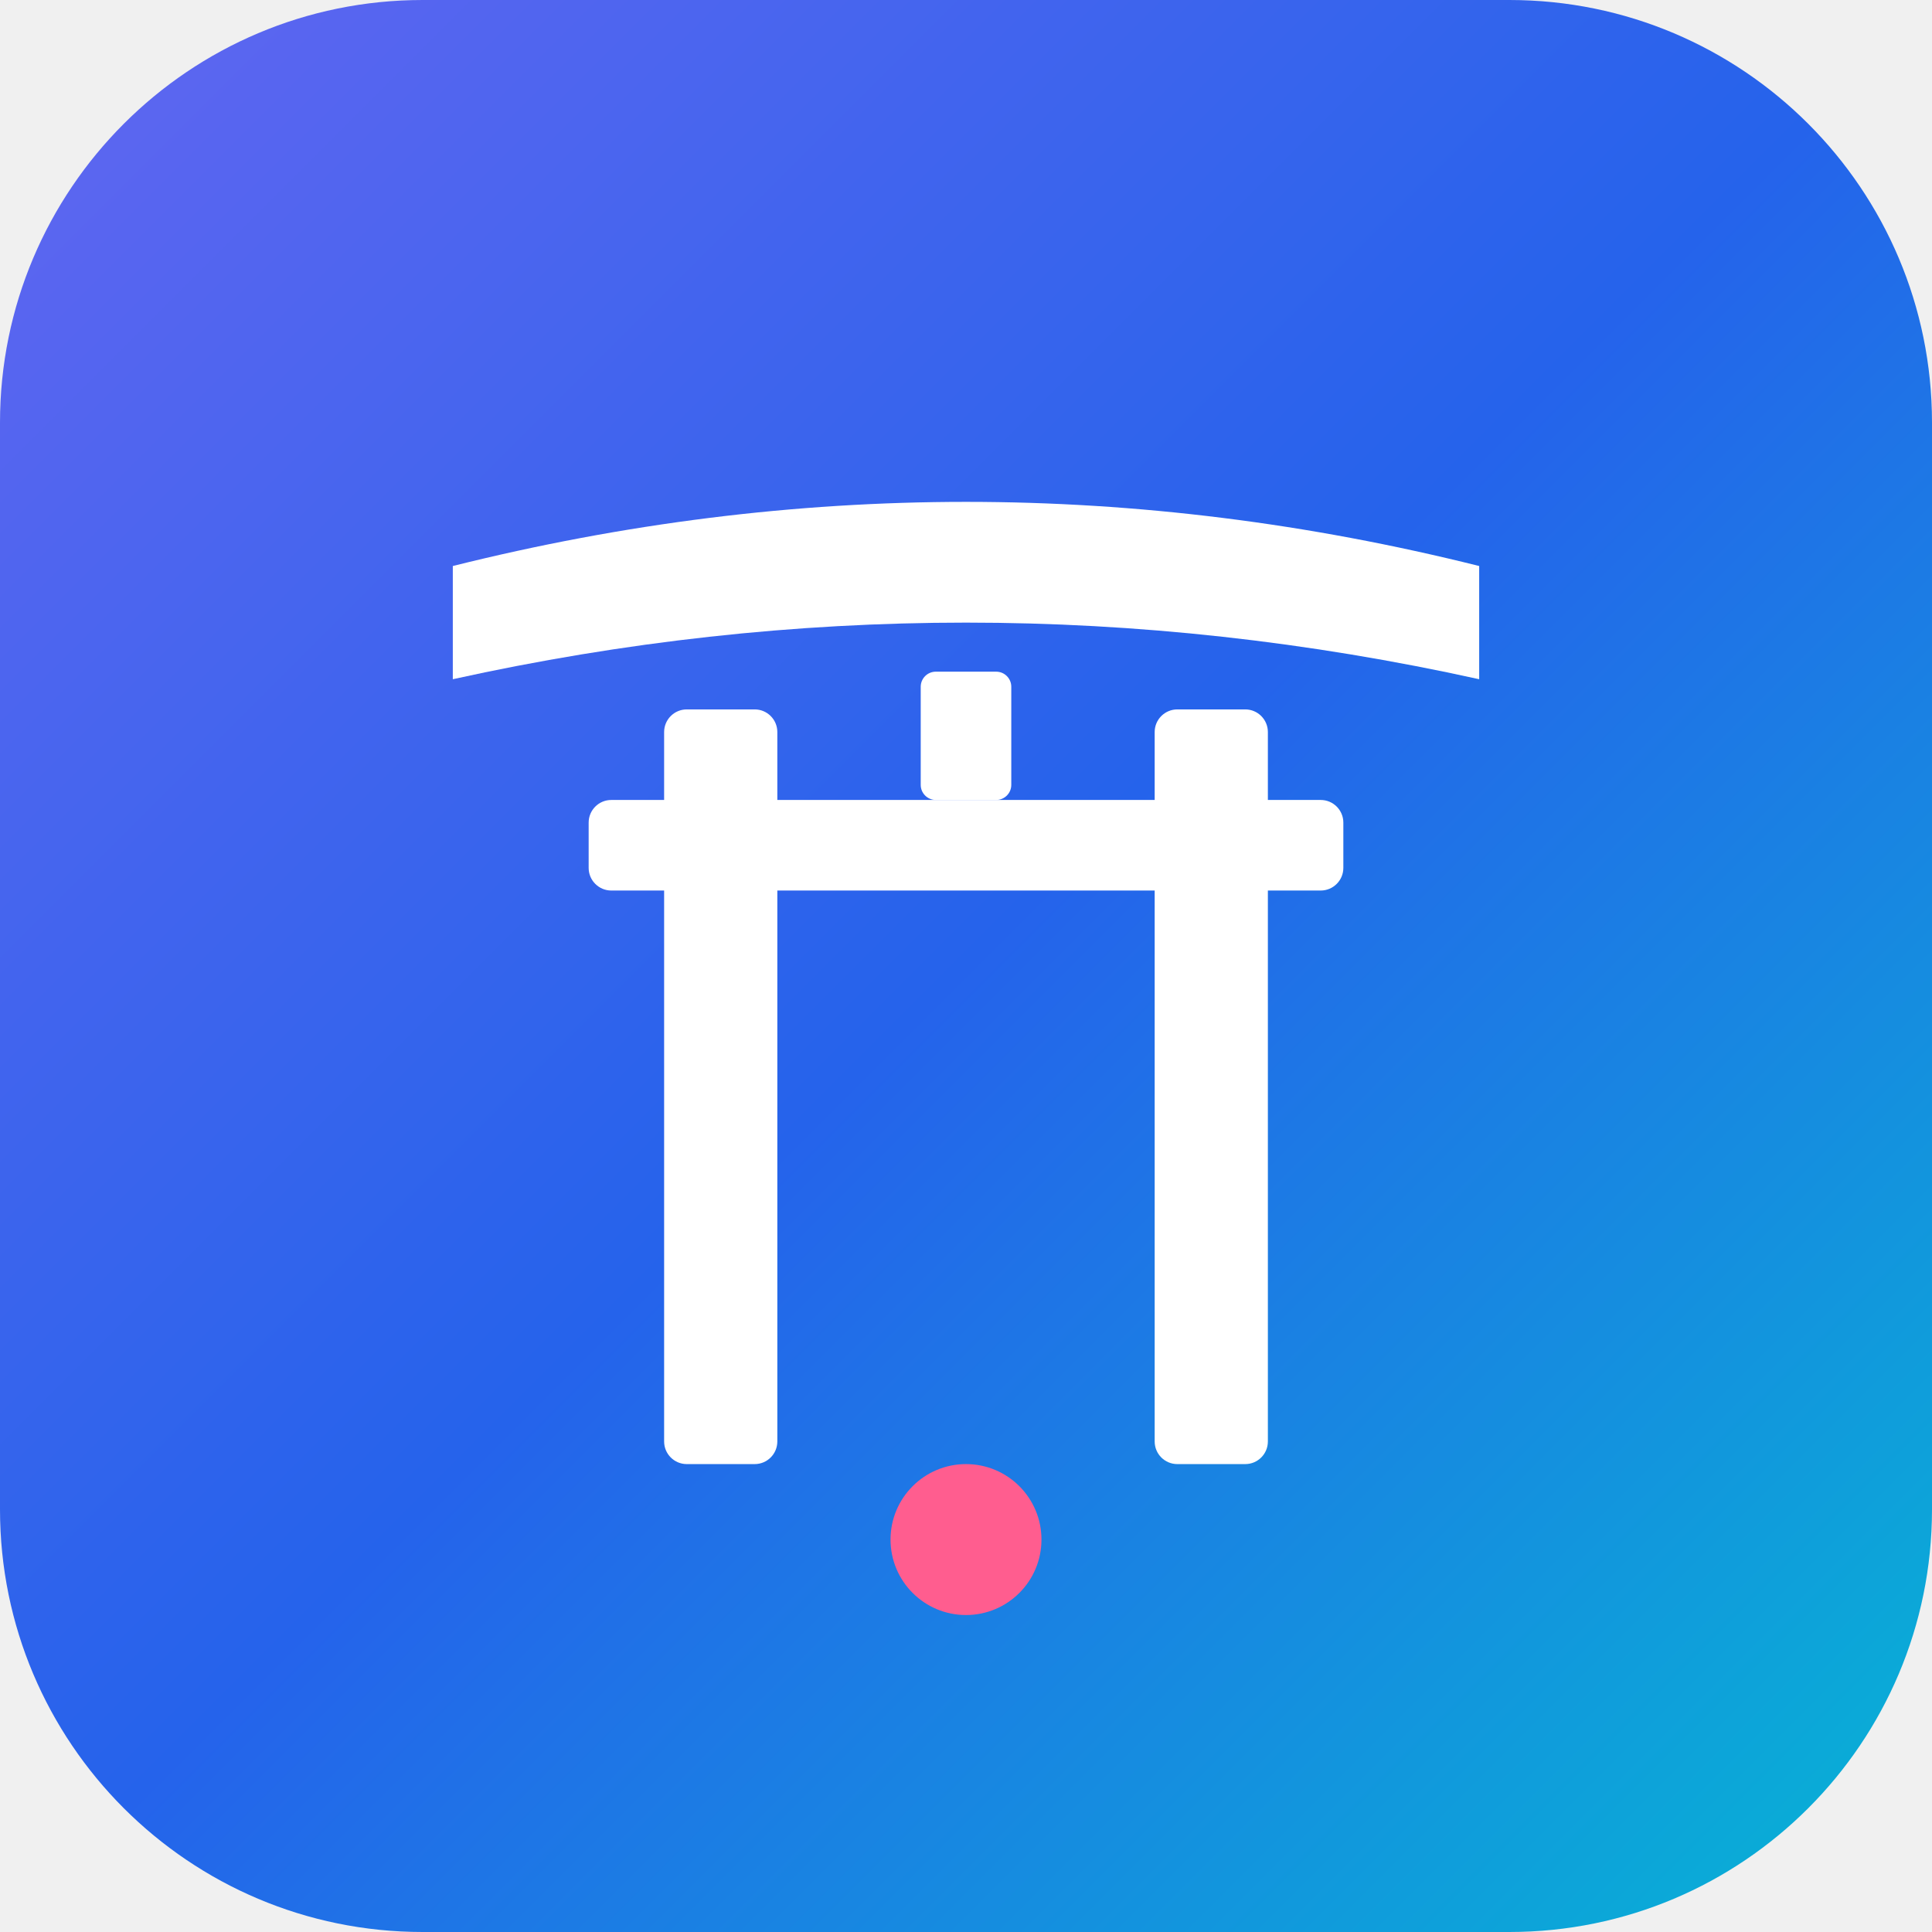
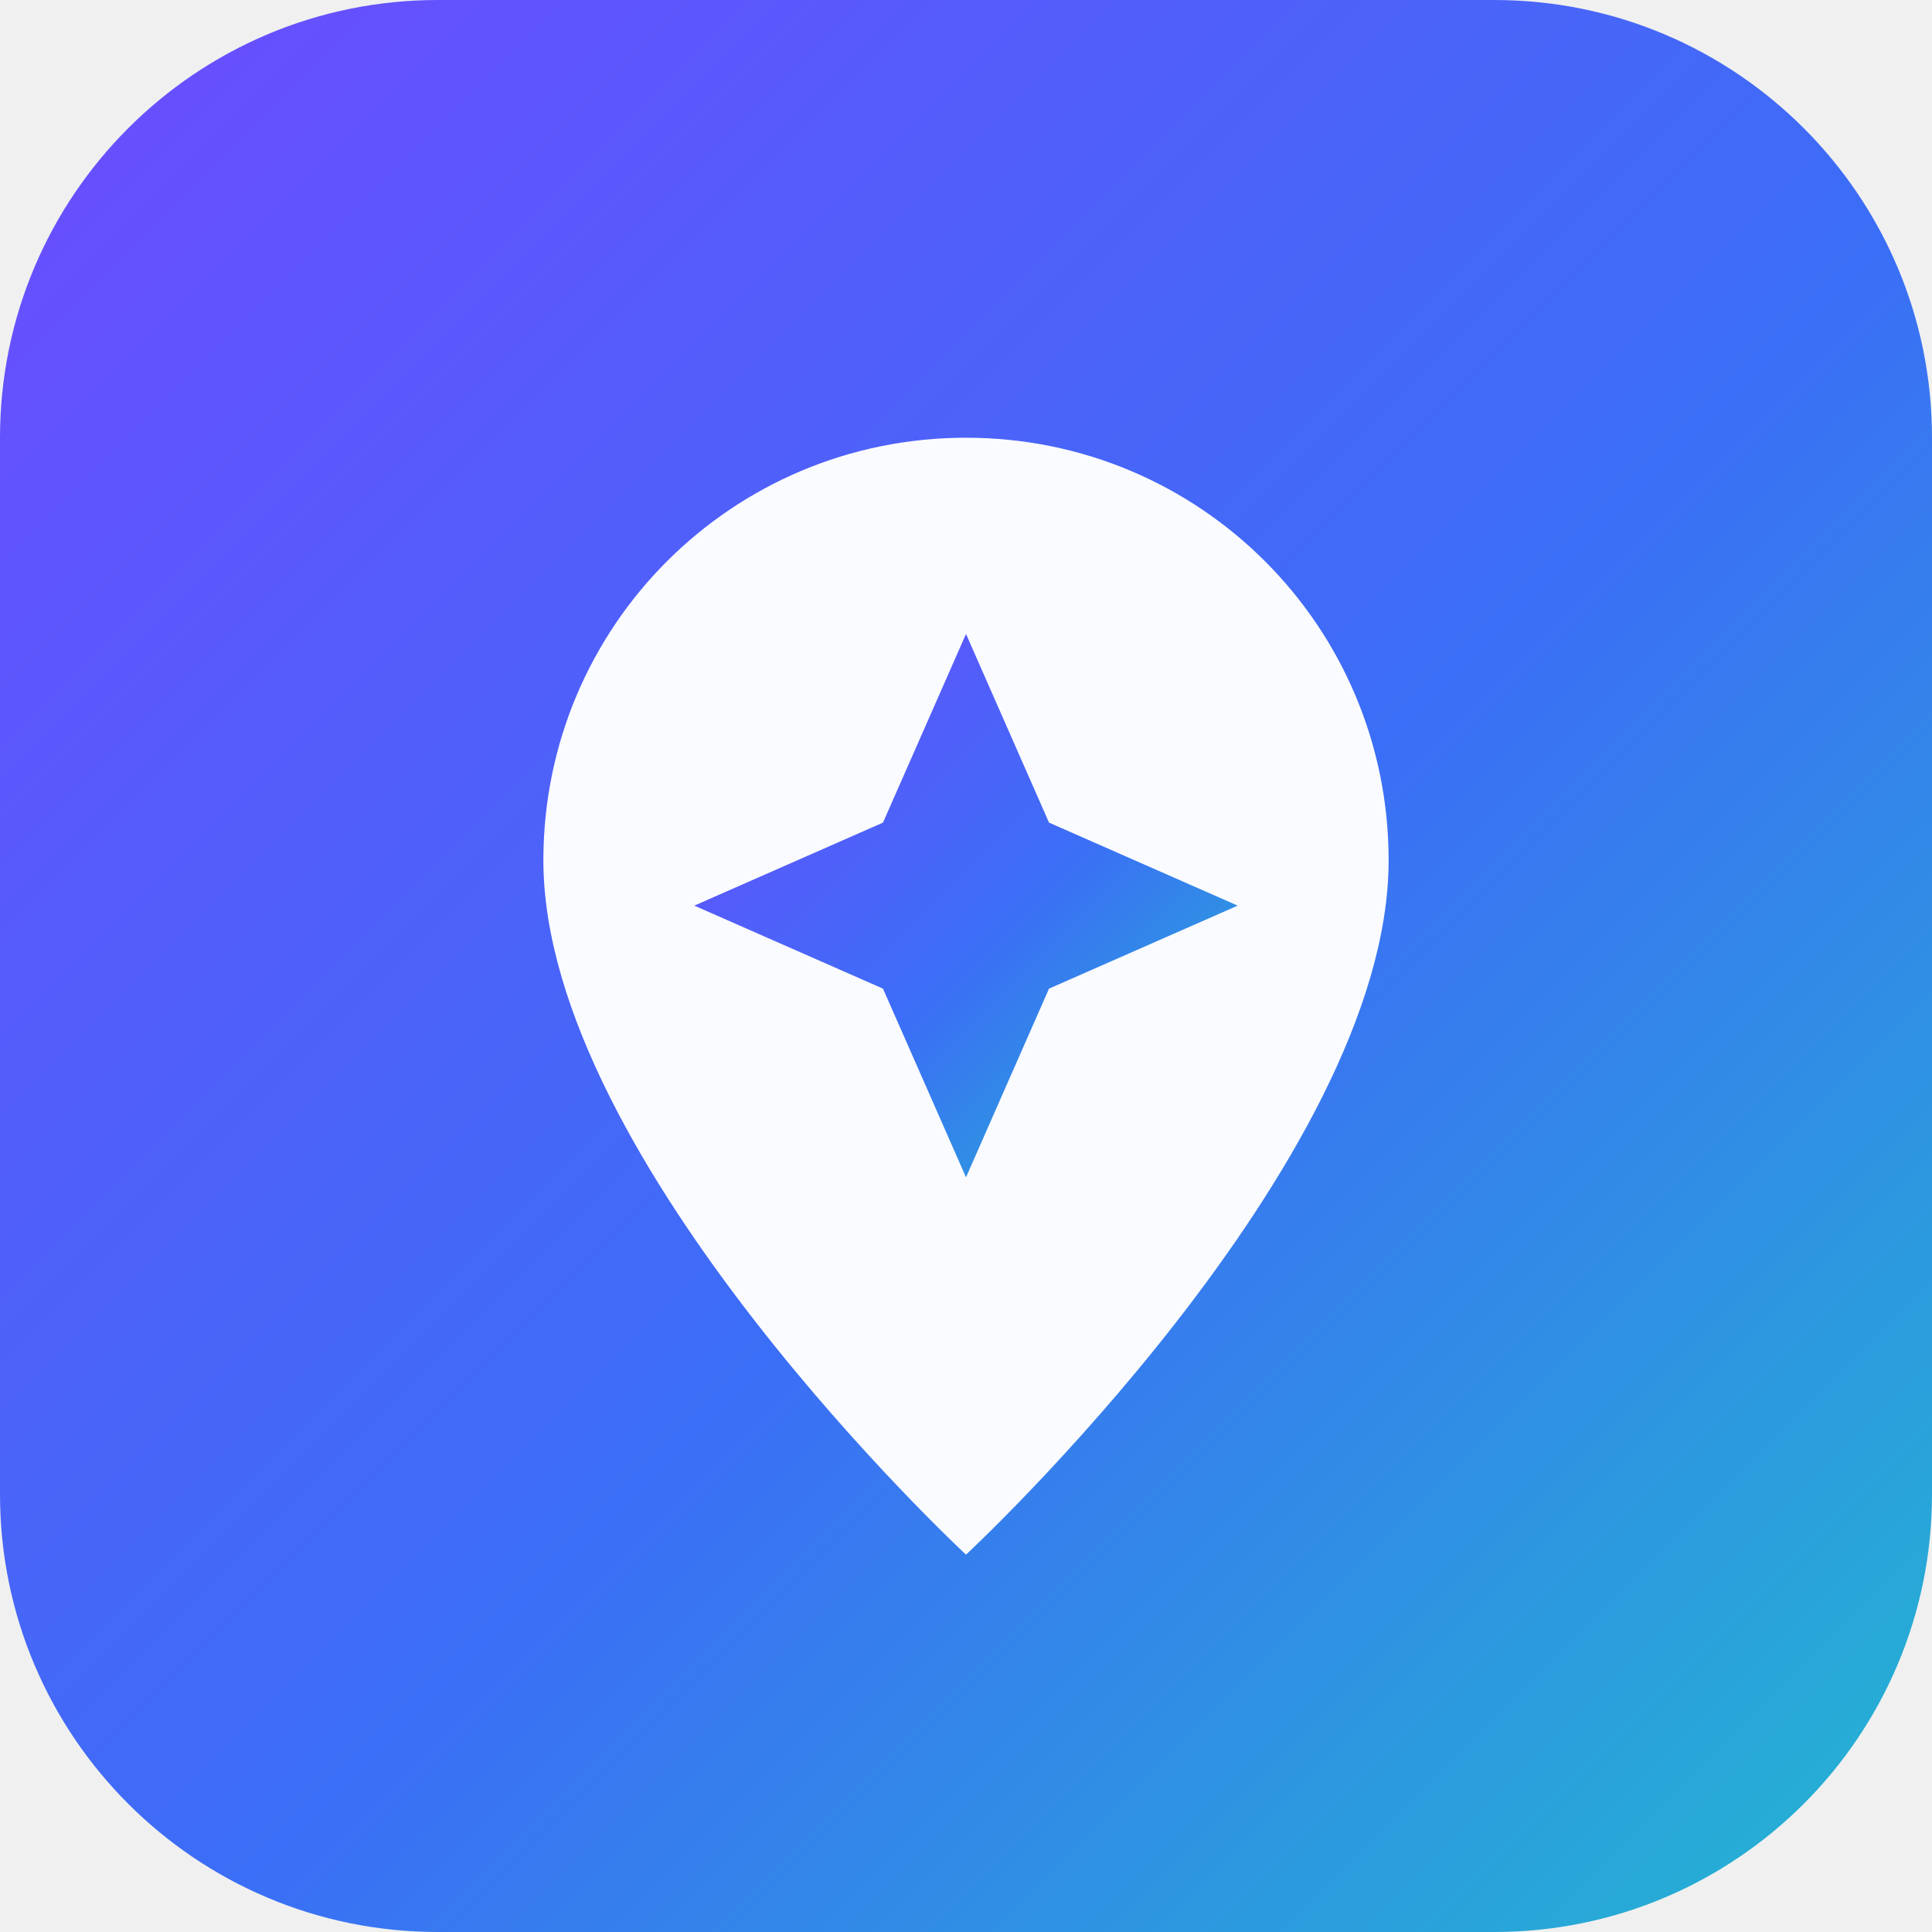
<svg xmlns="http://www.w3.org/2000/svg" viewBox="0 0 512 512">
  <defs>
    <linearGradient id="g" x1="0" y1="0" x2="1" y2="1">
-       <stop offset="0" stop-color="#6366f1" />
-       <stop offset="0.5" stop-color="#2563eb" />
-       <stop offset="1" stop-color="#06b6d4" />
+       <stop offset="0" stop-color="#6d4bff" />
+       <stop offset="0.55" stop-color="#3b6ef6" />
+       <stop offset="1" stop-color="#22b8cf" />
    </linearGradient>
  </defs>
-   <rect width="512" height="512" rx="112" fill="url(#g)" />
-   <g fill="#ffffff">
-     <path d="M120 150 q136 -34 272 0 l0 30 q-136 -30 -272 0 z" />
-     <rect x="244" y="178" width="24" height="34" rx="4" />
-     <rect x="156" y="212" width="200" height="24" rx="6" />
-     <rect x="176" y="188" width="30" height="200" rx="6" />
-     <rect x="306" y="188" width="30" height="200" rx="6" />
-   </g>
-   <circle cx="256" cy="408" r="20" fill="#ff5d8f" />
+   <rect width="512" height="512" rx="116" fill="url(#g)" />
+   <path d="M256 116c-62 0-112 50-112 112 0 80 112 184 112 184s112-104 112-184c0-62-50-112-112-112z" fill="#ffffff" opacity="0.97" />
+   <path d="M256 168l22 50 50 22-50 22-22 50-22-50-50-22 50-22z" fill="url(#g)" />
</svg>
